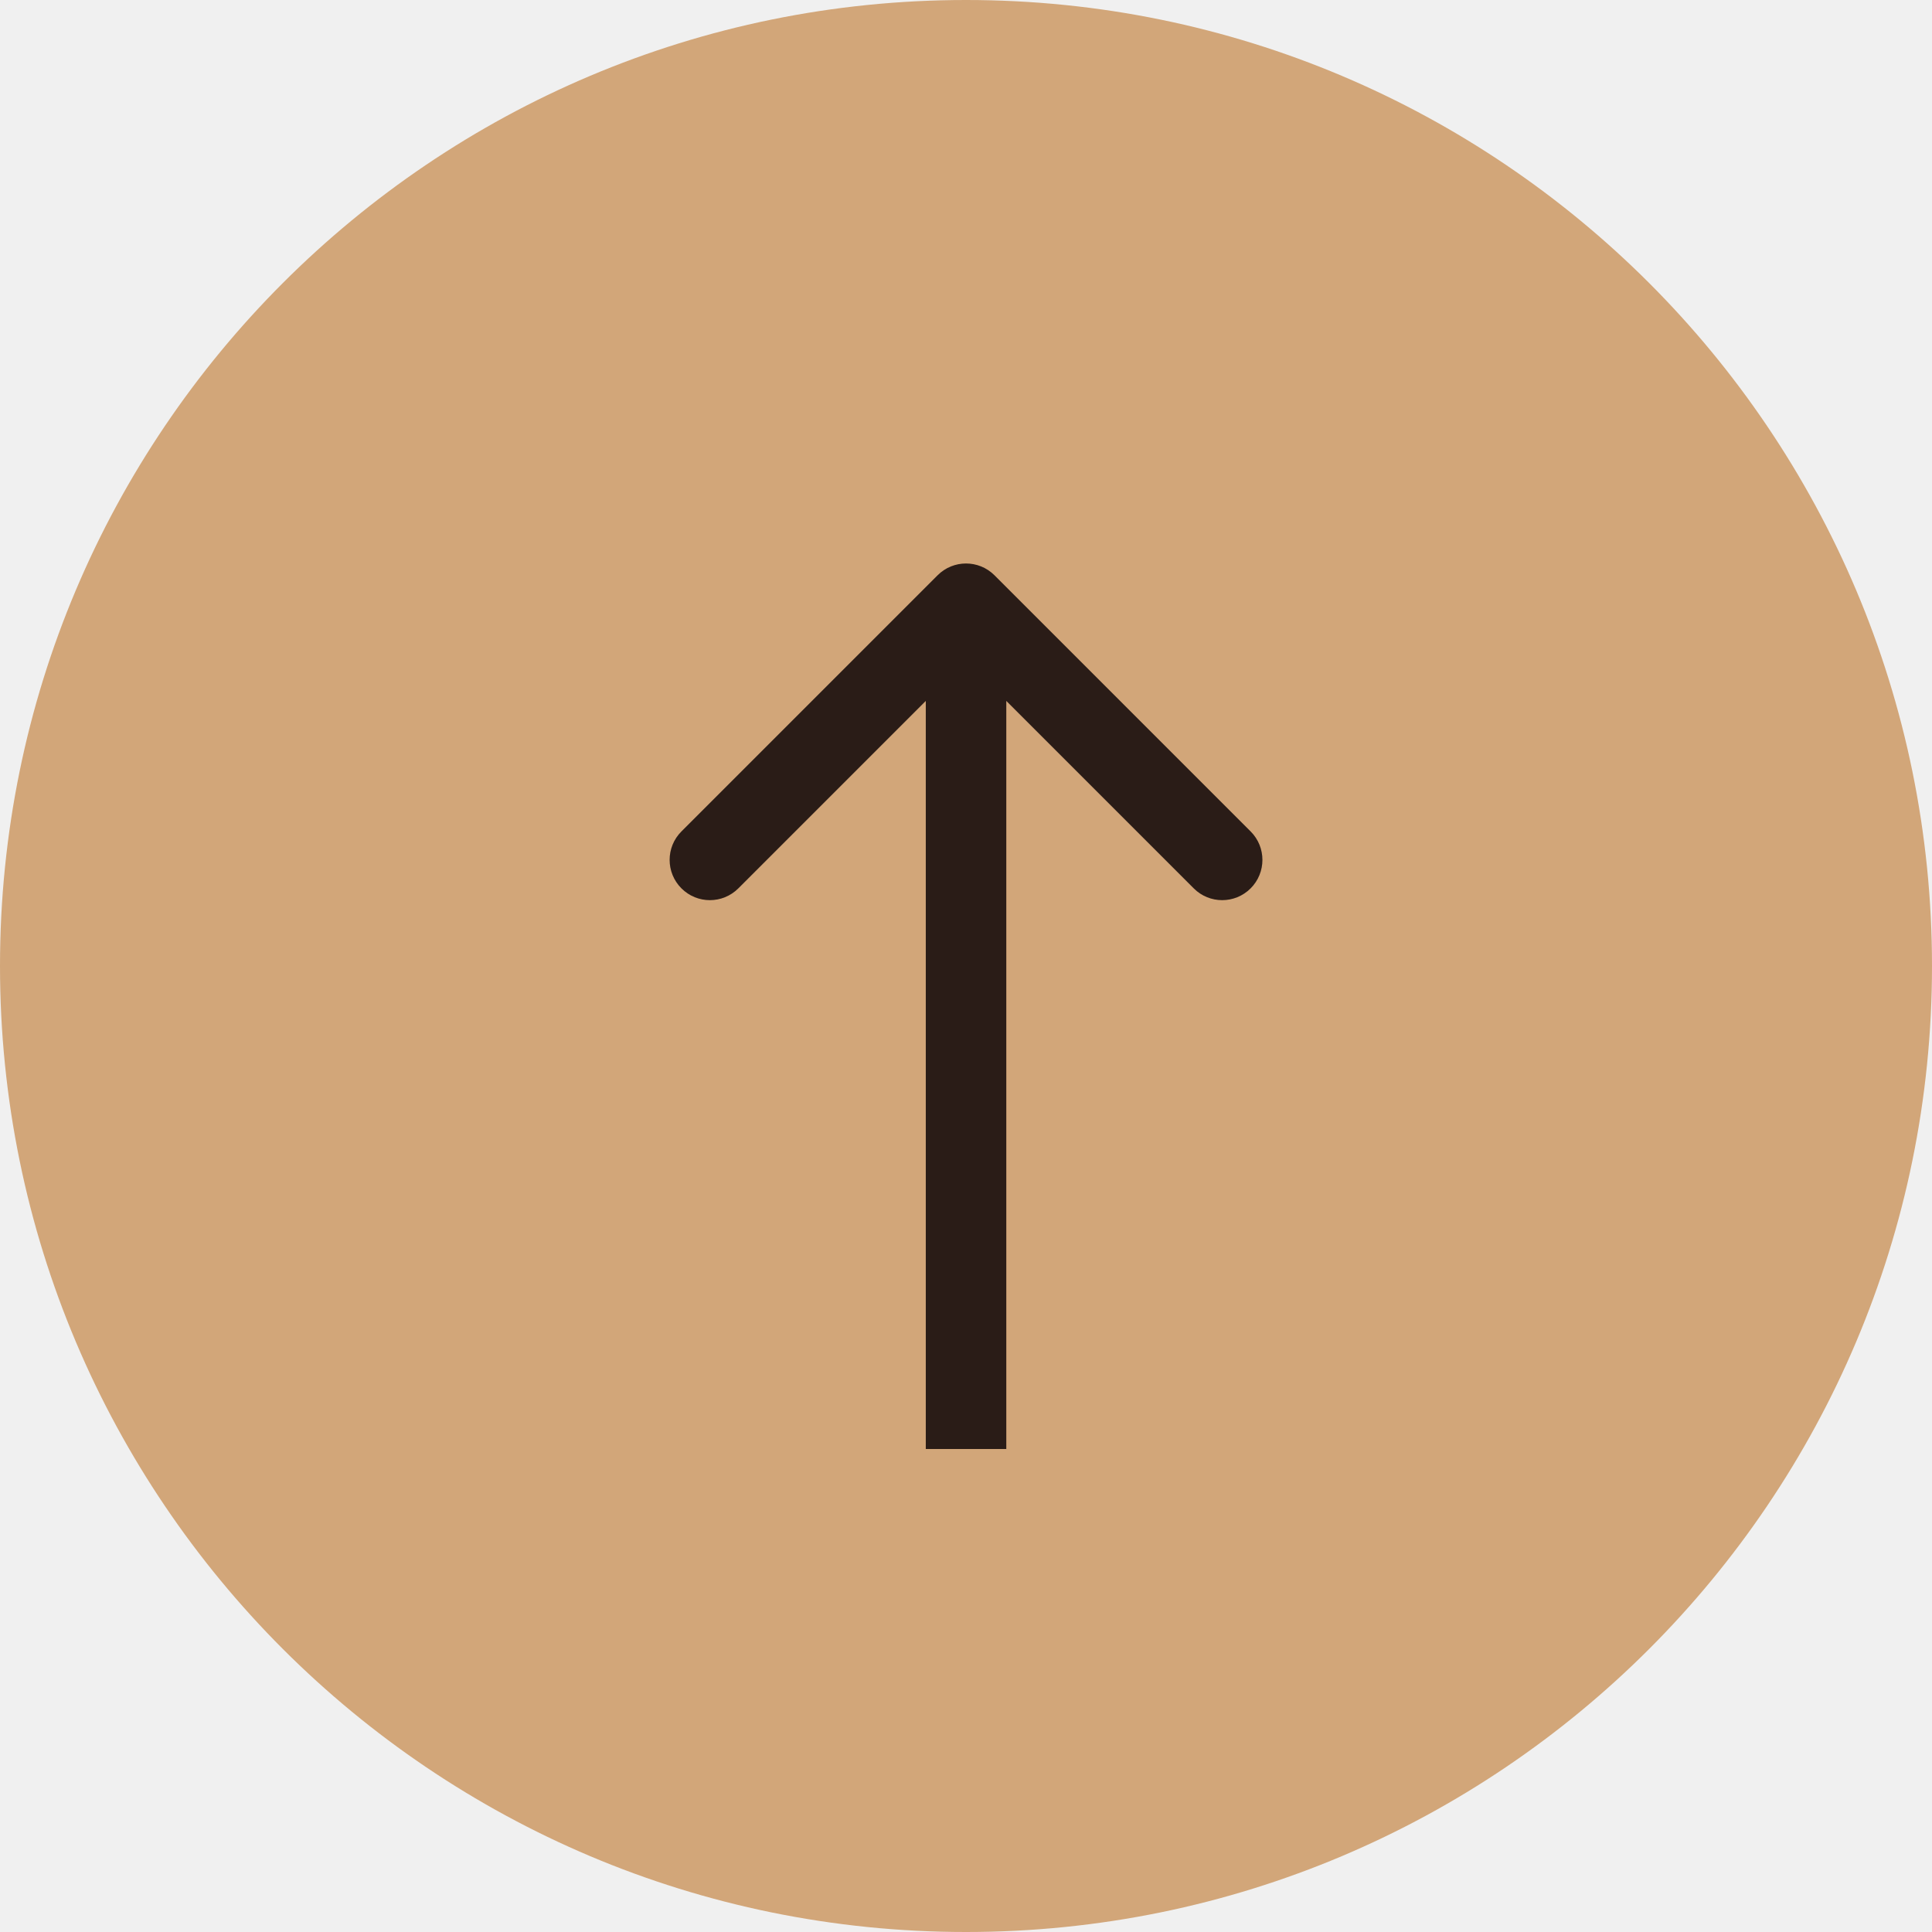
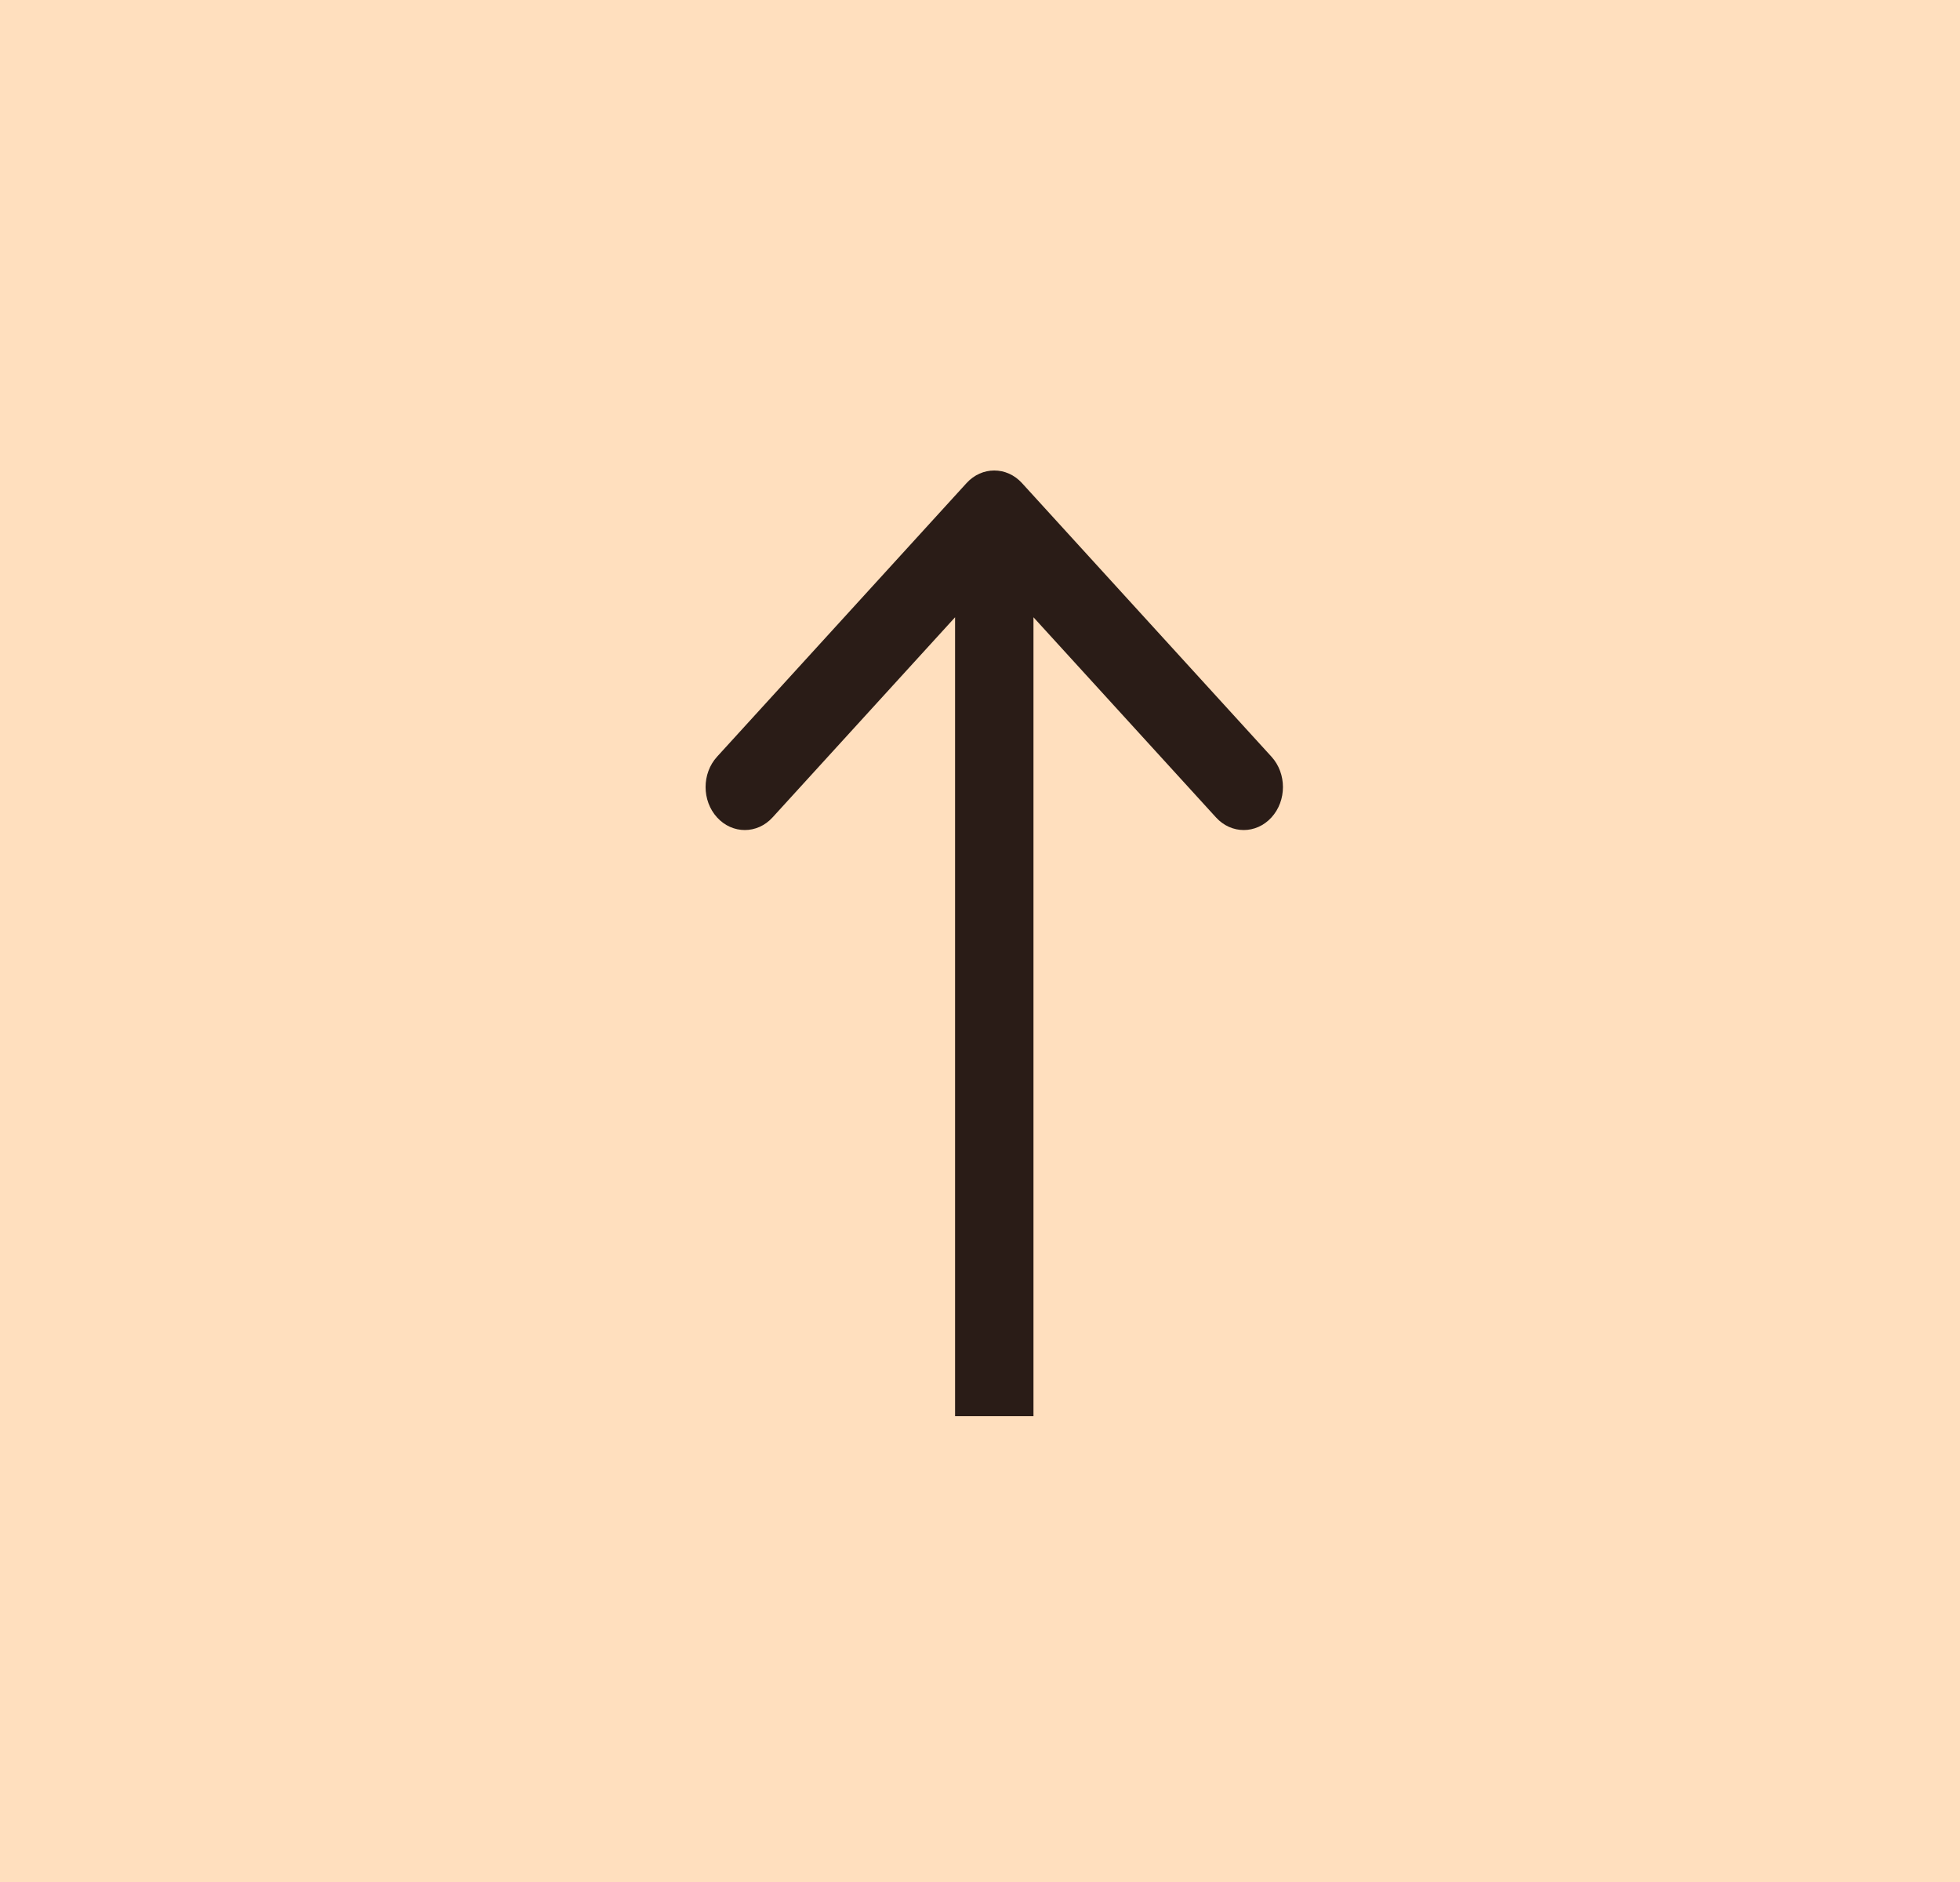
- <svg xmlns="http://www.w3.org/2000/svg" width="48" height="48" viewBox="0 0 48 48" fill="none">
-   <g clip-path="url(#clip0_380_1904)">
-     <path d="M24 48C37.255 48 48 37.255 48 24C48 10.745 37.255 0 24 0C10.745 0 0 10.745 0 24C0 37.255 10.745 48 24 48Z" fill="#D2A679" />
-     <path d="M24.708 14.293C24.317 13.902 23.684 13.902 23.294 14.293L16.93 20.657C16.539 21.047 16.539 21.68 16.93 22.071C17.32 22.462 17.953 22.462 18.344 22.071L24.001 16.414L29.658 22.071C30.048 22.462 30.681 22.462 31.072 22.071C31.462 21.68 31.462 21.047 31.072 20.657L24.708 14.293ZM24.001 36H25.001V15H24.001H23.001V36H24.001Z" fill="#2A1C17" />
-   </g>
-   <defs>
-     <clipPath id="clip0_380_1904">
-       <rect width="48" height="48" fill="white" />
-     </clipPath>
-   </defs>
+ <svg xmlns="http://www.w3.org/2000/svg" width="50" height="48" viewBox="0 0 50 48" fill="none">
+   <rect width="50" height="48" fill="#FFDFBE" />
+   <path d="M26.071 12.321C25.681 11.893 25.047 11.893 24.657 12.321L18.293 19.299C17.902 19.727 17.902 20.421 18.293 20.849C18.683 21.277 19.317 21.277 19.707 20.849L25.364 14.647L31.021 20.849C31.411 21.277 32.044 21.277 32.435 20.849C32.826 20.421 32.826 19.727 32.435 19.299L26.071 12.321ZM25.364 36.12H26.364V13.096H25.364H24.364V36.12H25.364Z" fill="#2A1C17" />
</svg>
